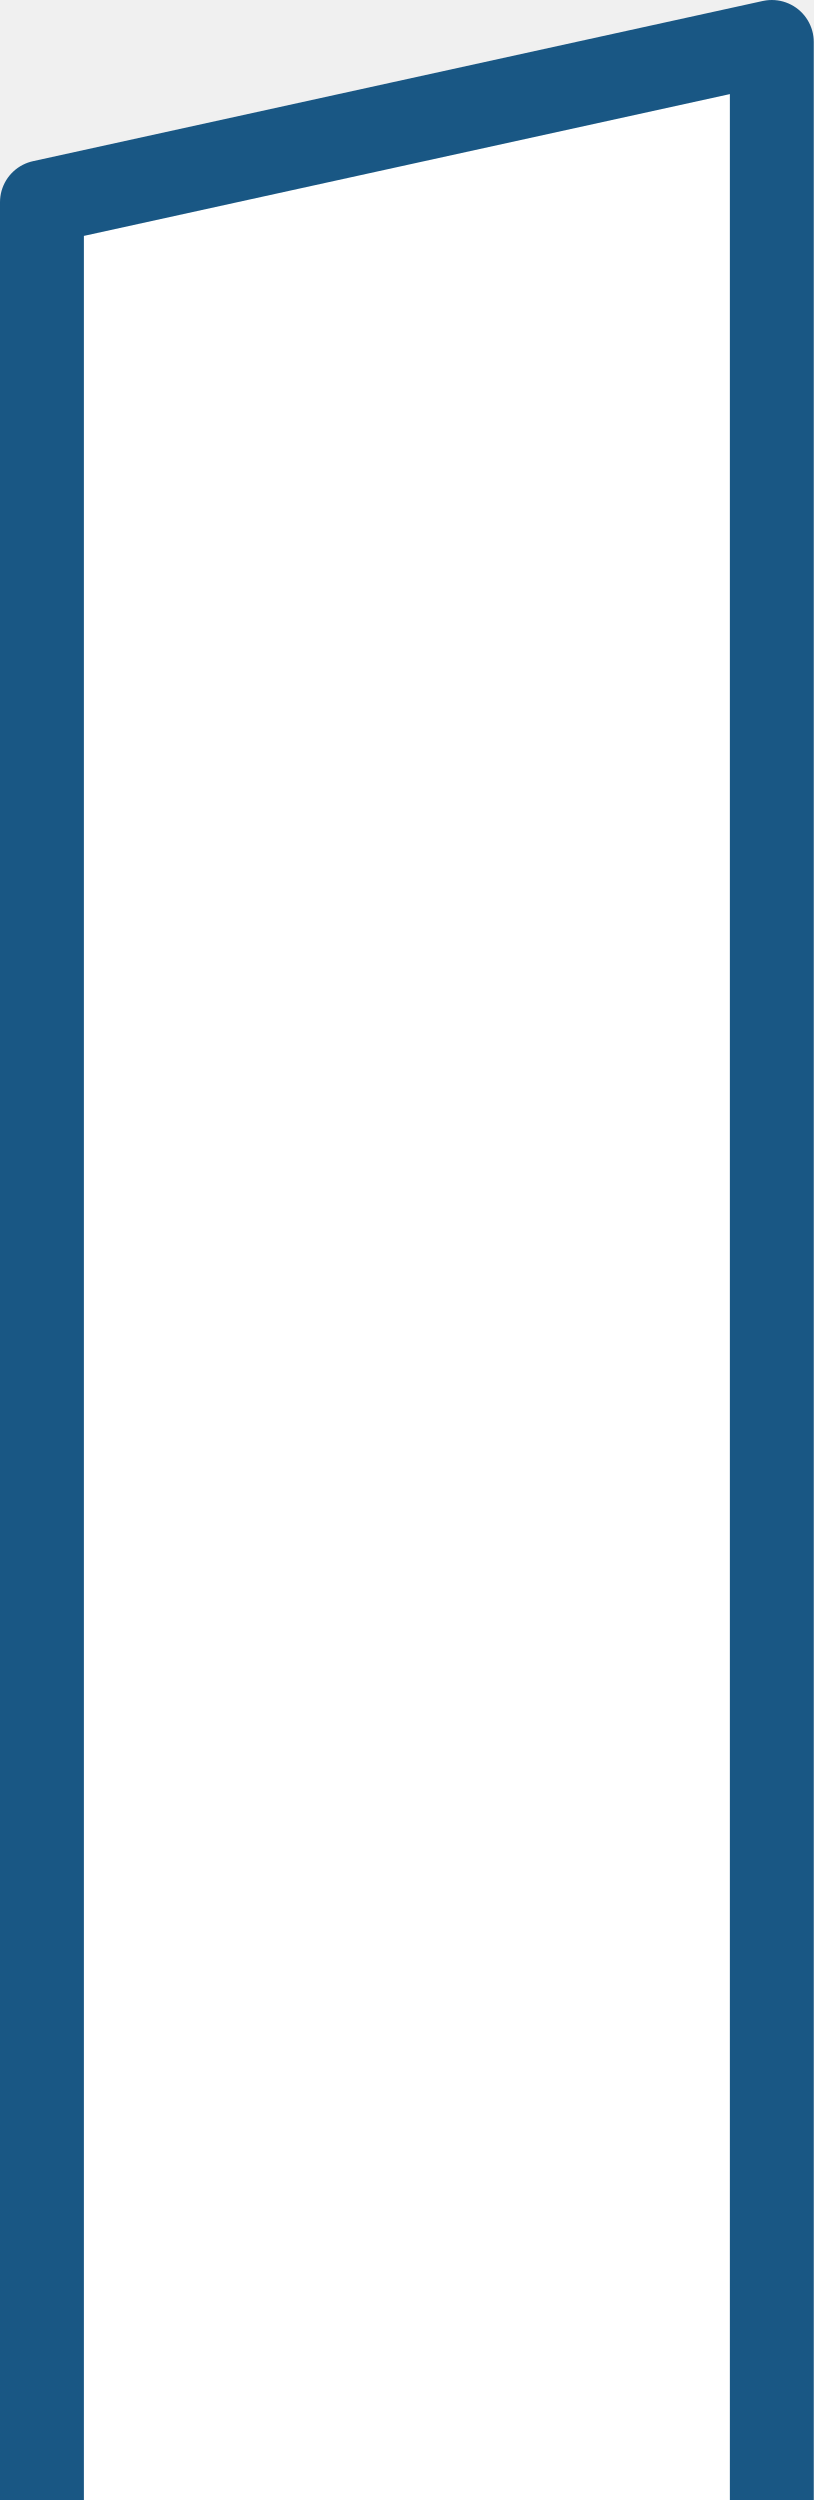
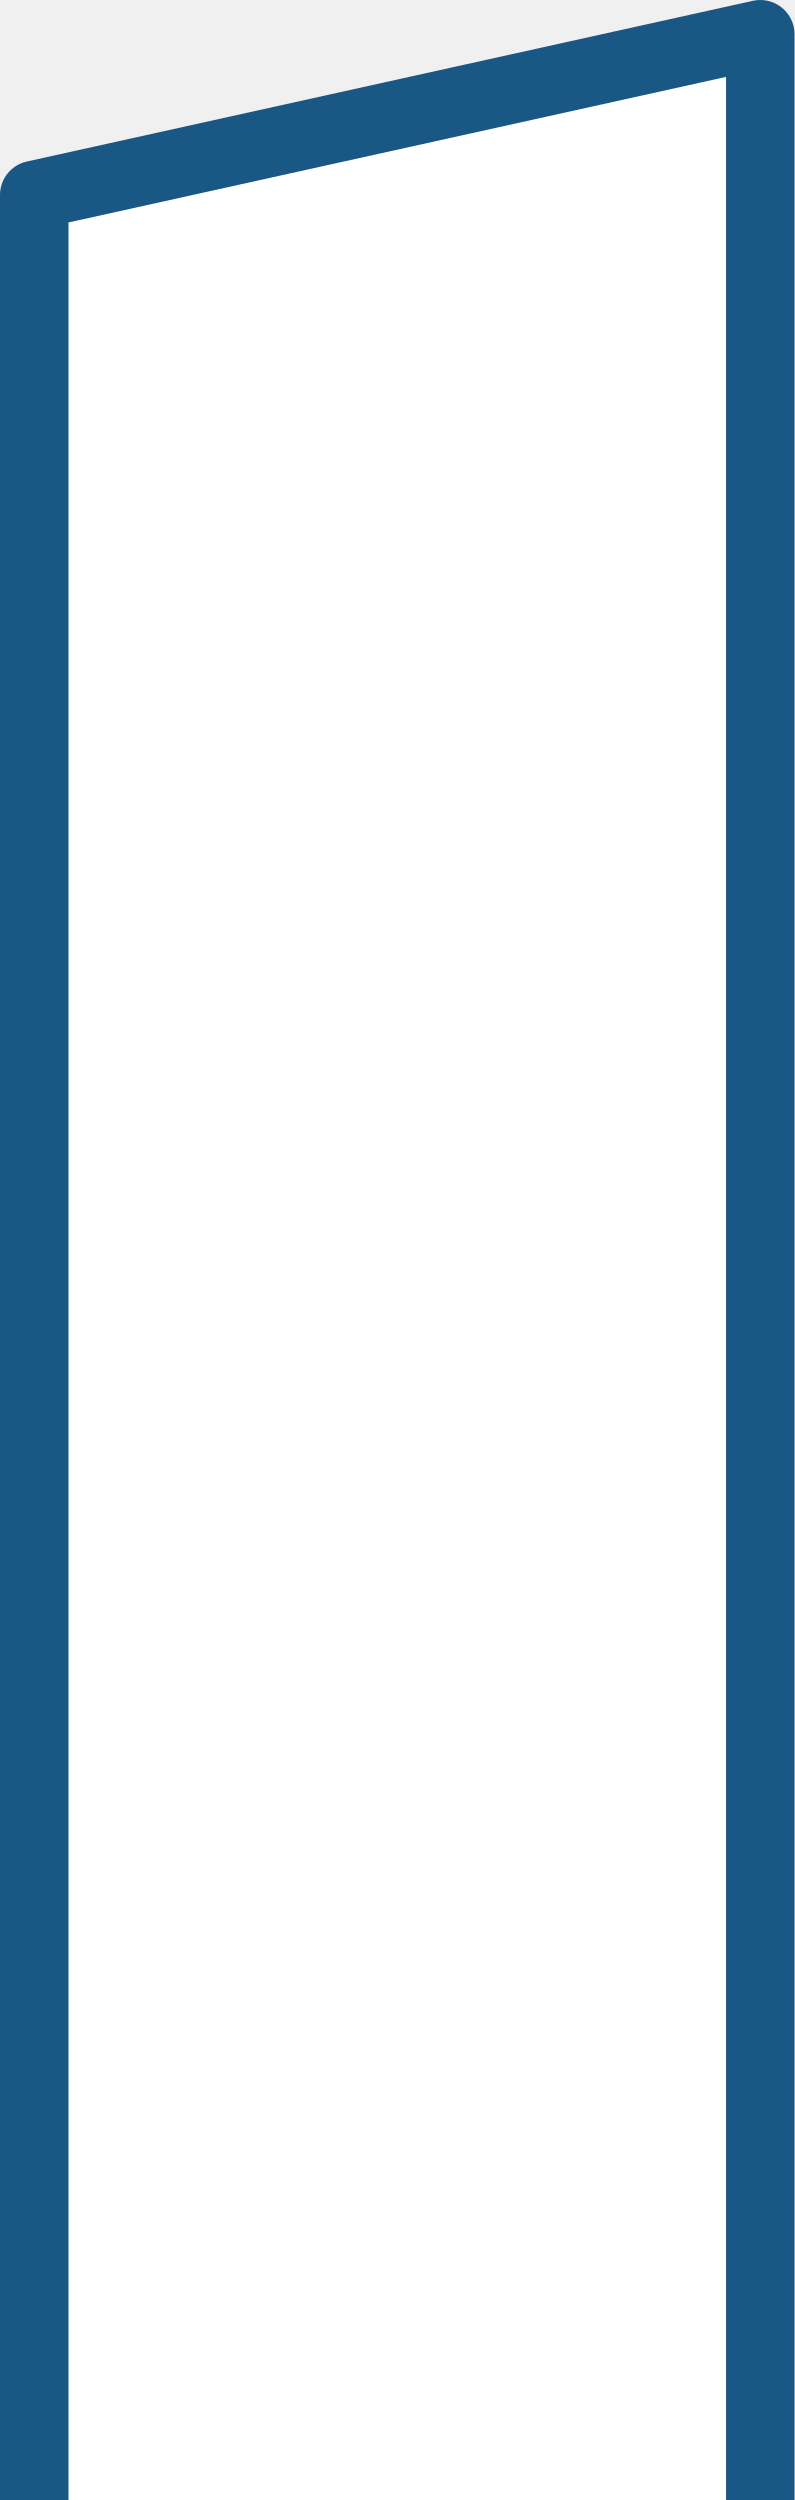
- <svg xmlns="http://www.w3.org/2000/svg" width="97" height="298" viewBox="0 0 97 298" fill="none">
-   <path d="M5 298V24.097L92 5V46.27V298" fill="white" />
-   <path d="M5 298V24.097L92 5V46.27V298" stroke="#195784" stroke-width="10" stroke-miterlimit="10" stroke-linejoin="round" />
+ <svg xmlns="http://www.w3.org/2000/svg" width="116" height="365" viewBox="0 0 116 365" fill="none">
+   <path d="M5 365V28.464L111 5V55.708V365" fill="white" />
+   <path d="M5 365V28.464L111 5V55.708V365" stroke="#195784" stroke-width="10" stroke-miterlimit="10" stroke-linejoin="round" />
</svg>
